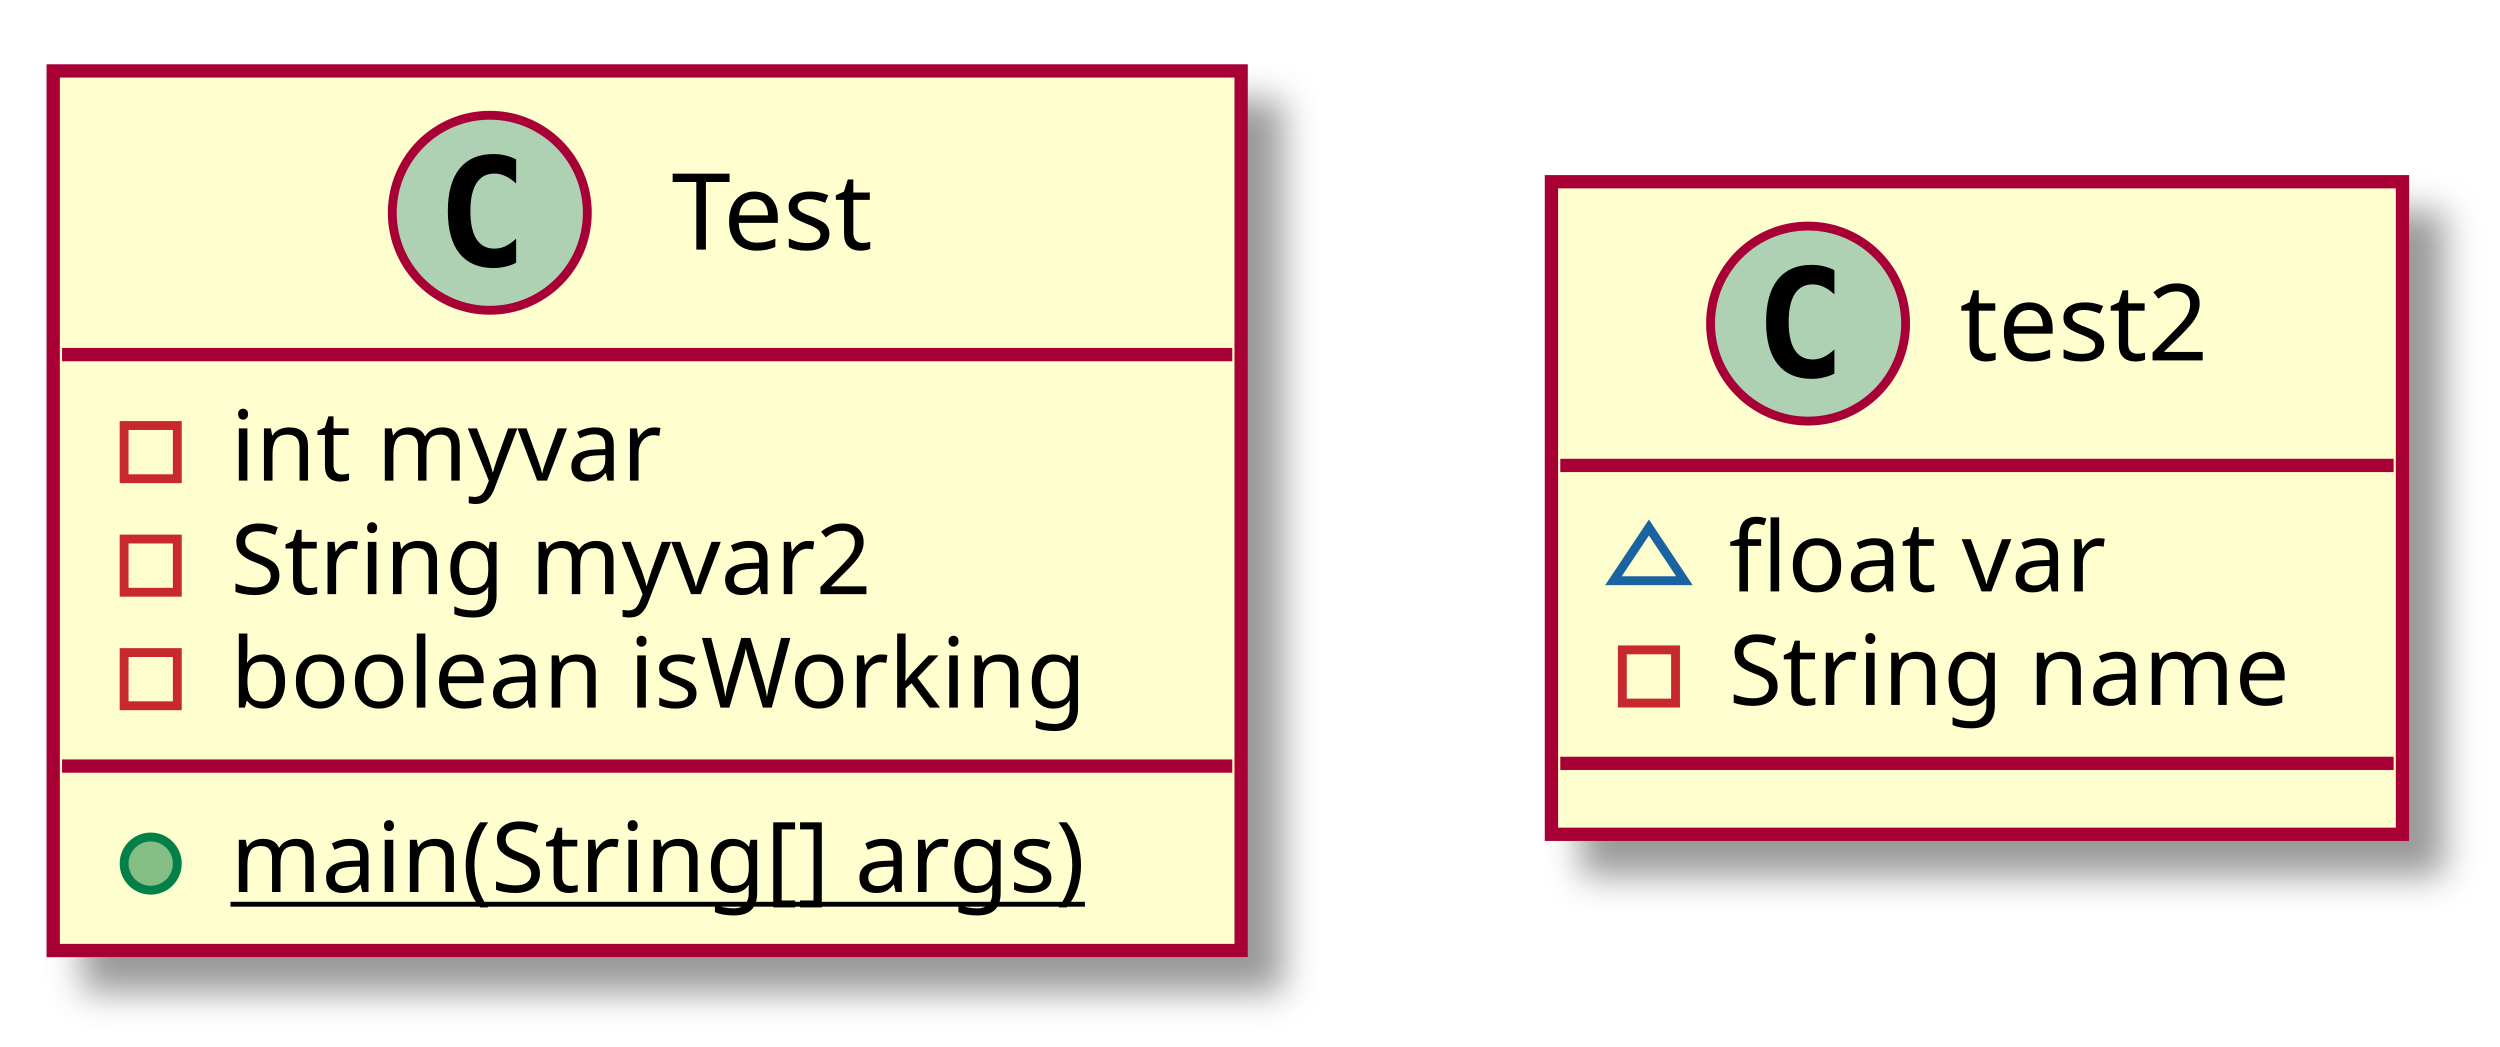
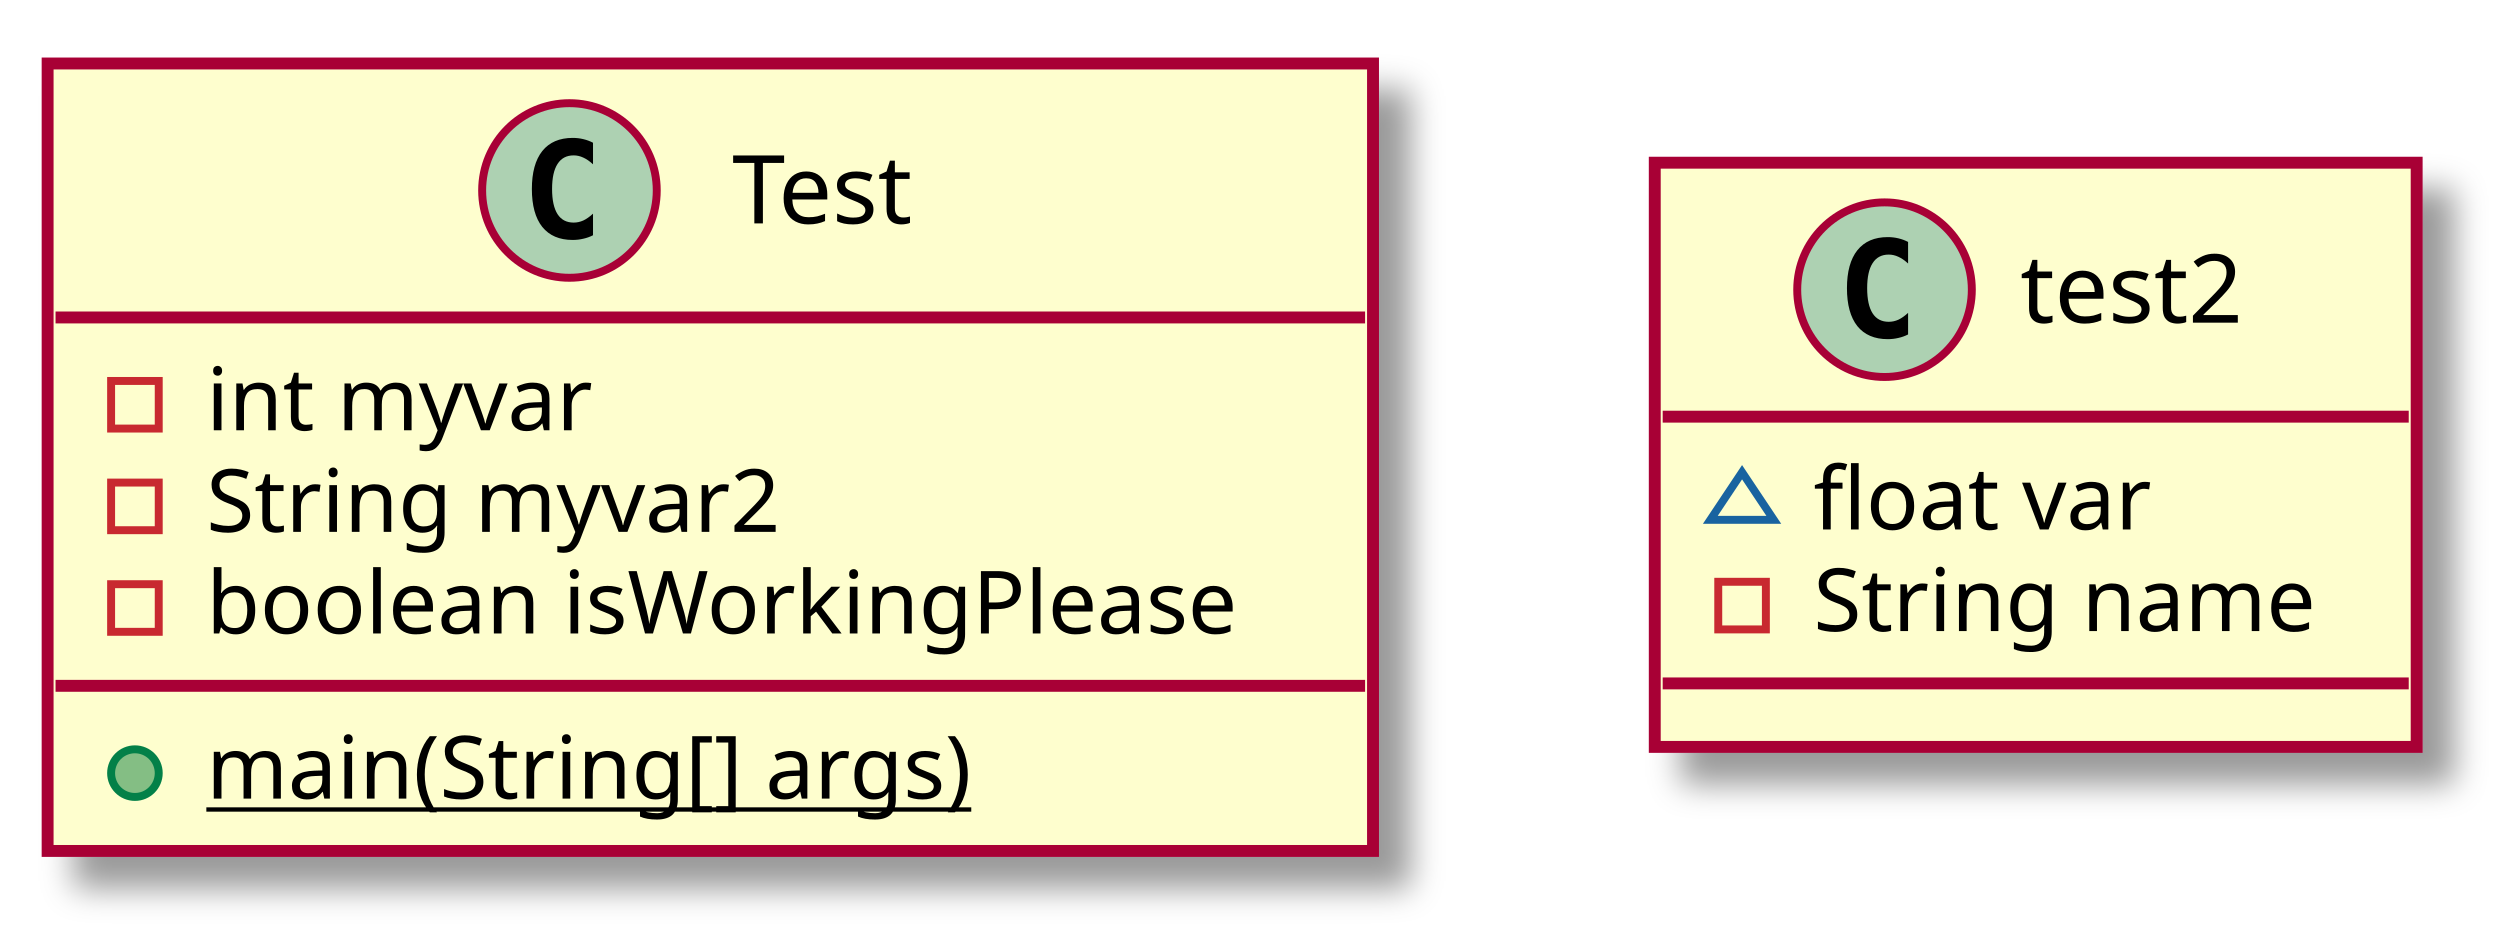
- <svg xmlns="http://www.w3.org/2000/svg" contentScriptType="application/ecmascript" contentStyleType="text/css" height="118px" preserveAspectRatio="none" style="width:282px;height:118px;" version="1.1" viewBox="0 0 282 118" width="282px" zoomAndPan="magnify">
+ <svg xmlns="http://www.w3.org/2000/svg" contentScriptType="application/ecmascript" contentStyleType="text/css" height="118px" preserveAspectRatio="none" style="width:315px;height:118px;" version="1.1" viewBox="0 0 315 118" width="315px" zoomAndPan="magnify">
  <defs>
-     <filter height="300%" id="fjvd841kkf32m" width="300%" x="-1" y="-1">
+     <filter height="300%" id="fvolxv9at5hoc" width="300%" x="-1" y="-1">
      <feGaussianBlur result="blurOut" stdDeviation="2.0" />
      <feColorMatrix in="blurOut" result="blurOut2" type="matrix" values="0 0 0 0 0 0 0 0 0 0 0 0 0 0 0 0 0 0 .4 0" />
      <feOffset dx="4.0" dy="4.0" in="blurOut2" result="blurOut3" />
      <feBlend in="SourceGraphic" in2="blurOut3" mode="normal" />
    </filter>
  </defs>
  <g>
-     <rect fill="#FEFECE" filter="url(#fjvd841kkf32m)" height="99.219" id="Test" style="stroke: #A80036; stroke-width: 1.5;" width="134" x="6" y="8" />
-     <ellipse cx="55.25" cy="24" fill="#ADD1B2" rx="11" ry="11" style="stroke: #A80036; stroke-width: 1.0;" />
-     <path d="M58.219,29.641 Q57.641,29.938 57,30.078 Q56.359,30.234 55.656,30.234 Q53.156,30.234 51.828,28.594 Q50.516,26.938 50.516,23.812 Q50.516,20.688 51.828,19.031 Q53.156,17.375 55.656,17.375 Q56.359,17.375 57,17.531 Q57.656,17.688 58.219,17.984 L58.219,20.703 Q57.594,20.125 57,19.859 Q56.406,19.578 55.781,19.578 Q54.438,19.578 53.75,20.656 Q53.062,21.719 53.062,23.812 Q53.062,25.906 53.75,26.984 Q54.438,28.047 55.781,28.047 Q56.406,28.047 57,27.781 Q57.594,27.5 58.219,26.922 L58.219,29.641 Z " />
-     <text fill="#000000" font-family="sans-serif" font-size="12" lengthAdjust="spacingAndGlyphs" textLength="27" x="75.75" y="28.154">Test</text>
-     <line style="stroke: #A80036; stroke-width: 1.5;" x1="7" x2="139" y1="40" y2="40" />
+     <rect fill="#FEFECE" filter="url(#fvolxv9at5hoc)" height="99.219" id="Test" style="stroke: #A80036; stroke-width: 1.5;" width="167" x="6" y="8" />
+     <ellipse cx="71.75" cy="24" fill="#ADD1B2" rx="11" ry="11" style="stroke: #A80036; stroke-width: 1.0;" />
+     <path d="M74.719,29.641 Q74.141,29.938 73.5,30.078 Q72.859,30.234 72.156,30.234 Q69.656,30.234 68.328,28.594 Q67.016,26.938 67.016,23.812 Q67.016,20.688 68.328,19.031 Q69.656,17.375 72.156,17.375 Q72.859,17.375 73.5,17.531 Q74.156,17.688 74.719,17.984 L74.719,20.703 Q74.094,20.125 73.5,19.859 Q72.906,19.578 72.281,19.578 Q70.938,19.578 70.25,20.656 Q69.562,21.719 69.562,23.812 Q69.562,25.906 70.25,26.984 Q70.938,28.047 72.281,28.047 Q72.906,28.047 73.5,27.781 Q74.094,27.5 74.719,26.922 L74.719,29.641 Z " />
+     <text fill="#000000" font-family="sans-serif" font-size="12" lengthAdjust="spacingAndGlyphs" textLength="27" x="92.25" y="28.154">Test</text>
+     <line style="stroke: #A80036; stroke-width: 1.5;" x1="7" x2="172" y1="40" y2="40" />
    <rect fill="none" height="6" style="stroke: #C82930; stroke-width: 1.0;" width="6" x="14" y="48" />
    <text fill="#000000" font-family="sans-serif" font-size="11" lengthAdjust="spacingAndGlyphs" textLength="53" x="26" y="54.21">int myvar</text>
    <rect fill="none" height="6" style="stroke: #C82930; stroke-width: 1.0;" width="6" x="14" y="60.805" />
    <text fill="#000000" font-family="sans-serif" font-size="11" lengthAdjust="spacingAndGlyphs" textLength="80" x="26" y="67.015">String myvar2</text>
    <rect fill="none" height="6" style="stroke: #C82930; stroke-width: 1.0;" width="6" x="14" y="73.609" />
-     <text fill="#000000" font-family="sans-serif" font-size="11" lengthAdjust="spacingAndGlyphs" textLength="103" x="26" y="79.82">boolean isWorking</text>
-     <line style="stroke: #A80036; stroke-width: 1.5;" x1="7" x2="139" y1="86.414" y2="86.414" />
+     <text fill="#000000" font-family="sans-serif" font-size="11" lengthAdjust="spacingAndGlyphs" textLength="141" x="26" y="79.82">boolean isWorkingPlease</text>
+     <line style="stroke: #A80036; stroke-width: 1.5;" x1="7" x2="172" y1="86.414" y2="86.414" />
    <ellipse cx="17" cy="97.414" fill="#84BE84" rx="3" ry="3" style="stroke: #038048; stroke-width: 1.0;" />
    <text fill="#000000" font-family="sans-serif" font-size="11" lengthAdjust="spacingAndGlyphs" text-decoration="underline" textLength="108" x="26" y="100.624">main(String[] args)</text>
-     <rect fill="#FEFECE" filter="url(#fjvd841kkf32m)" height="73.609" id="test2" style="stroke: #A80036; stroke-width: 1.5;" width="96" x="175" y="20.5" />
-     <ellipse cx="203.95" cy="36.5" fill="#ADD1B2" rx="11" ry="11" style="stroke: #A80036; stroke-width: 1.0;" />
-     <path d="M206.919,42.141 Q206.341,42.438 205.7,42.578 Q205.059,42.734 204.356,42.734 Q201.856,42.734 200.528,41.094 Q199.216,39.438 199.216,36.312 Q199.216,33.188 200.528,31.531 Q201.856,29.875 204.356,29.875 Q205.059,29.875 205.7,30.031 Q206.356,30.188 206.919,30.484 L206.919,33.203 Q206.294,32.625 205.7,32.359 Q205.106,32.078 204.481,32.078 Q203.137,32.078 202.45,33.156 Q201.762,34.219 201.762,36.312 Q201.762,38.406 202.45,39.484 Q203.137,40.547 204.481,40.547 Q205.106,40.547 205.7,40.281 Q206.294,40 206.919,39.422 L206.919,42.141 Z " />
-     <text fill="#000000" font-family="sans-serif" font-size="12" lengthAdjust="spacingAndGlyphs" textLength="33" x="221.05" y="40.654">test2</text>
-     <line style="stroke: #A80036; stroke-width: 1.5;" x1="176" x2="270" y1="52.5" y2="52.5" />
-     <polygon fill="none" points="186,59.5,182,65.5,190,65.5" style="stroke: #1963A0; stroke-width: 1.0;" />
-     <text fill="#000000" font-family="sans-serif" font-size="11" lengthAdjust="spacingAndGlyphs" textLength="47" x="195" y="66.71">float var</text>
-     <rect fill="none" height="6" style="stroke: #C82930; stroke-width: 1.0;" width="6" x="183" y="73.305" />
-     <text fill="#000000" font-family="sans-serif" font-size="11" lengthAdjust="spacingAndGlyphs" textLength="70" x="195" y="79.515">String name</text>
-     <line style="stroke: #A80036; stroke-width: 1.5;" x1="176" x2="270" y1="86.109" y2="86.109" />
+     <rect fill="#FEFECE" filter="url(#fvolxv9at5hoc)" height="73.609" id="test2" style="stroke: #A80036; stroke-width: 1.5;" width="96" x="208.5" y="20.5" />
+     <ellipse cx="237.45" cy="36.5" fill="#ADD1B2" rx="11" ry="11" style="stroke: #A80036; stroke-width: 1.0;" />
+     <path d="M240.419,42.141 Q239.841,42.438 239.2,42.578 Q238.559,42.734 237.856,42.734 Q235.356,42.734 234.028,41.094 Q232.716,39.438 232.716,36.312 Q232.716,33.188 234.028,31.531 Q235.356,29.875 237.856,29.875 Q238.559,29.875 239.2,30.031 Q239.856,30.188 240.419,30.484 L240.419,33.203 Q239.794,32.625 239.2,32.359 Q238.606,32.078 237.981,32.078 Q236.637,32.078 235.95,33.156 Q235.262,34.219 235.262,36.312 Q235.262,38.406 235.95,39.484 Q236.637,40.547 237.981,40.547 Q238.606,40.547 239.2,40.281 Q239.794,40 240.419,39.422 L240.419,42.141 Z " />
+     <text fill="#000000" font-family="sans-serif" font-size="12" lengthAdjust="spacingAndGlyphs" textLength="33" x="254.55" y="40.654">test2</text>
+     <line style="stroke: #A80036; stroke-width: 1.5;" x1="209.5" x2="303.5" y1="52.5" y2="52.5" />
+     <polygon fill="none" points="219.5,59.5,215.5,65.5,223.5,65.5" style="stroke: #1963A0; stroke-width: 1.0;" />
+     <text fill="#000000" font-family="sans-serif" font-size="11" lengthAdjust="spacingAndGlyphs" textLength="47" x="228.5" y="66.71">float var</text>
+     <rect fill="none" height="6" style="stroke: #C82930; stroke-width: 1.0;" width="6" x="216.5" y="73.305" />
+     <text fill="#000000" font-family="sans-serif" font-size="11" lengthAdjust="spacingAndGlyphs" textLength="70" x="228.5" y="79.515">String name</text>
+     <line style="stroke: #A80036; stroke-width: 1.5;" x1="209.5" x2="303.5" y1="86.109" y2="86.109" />
  </g>
</svg>
